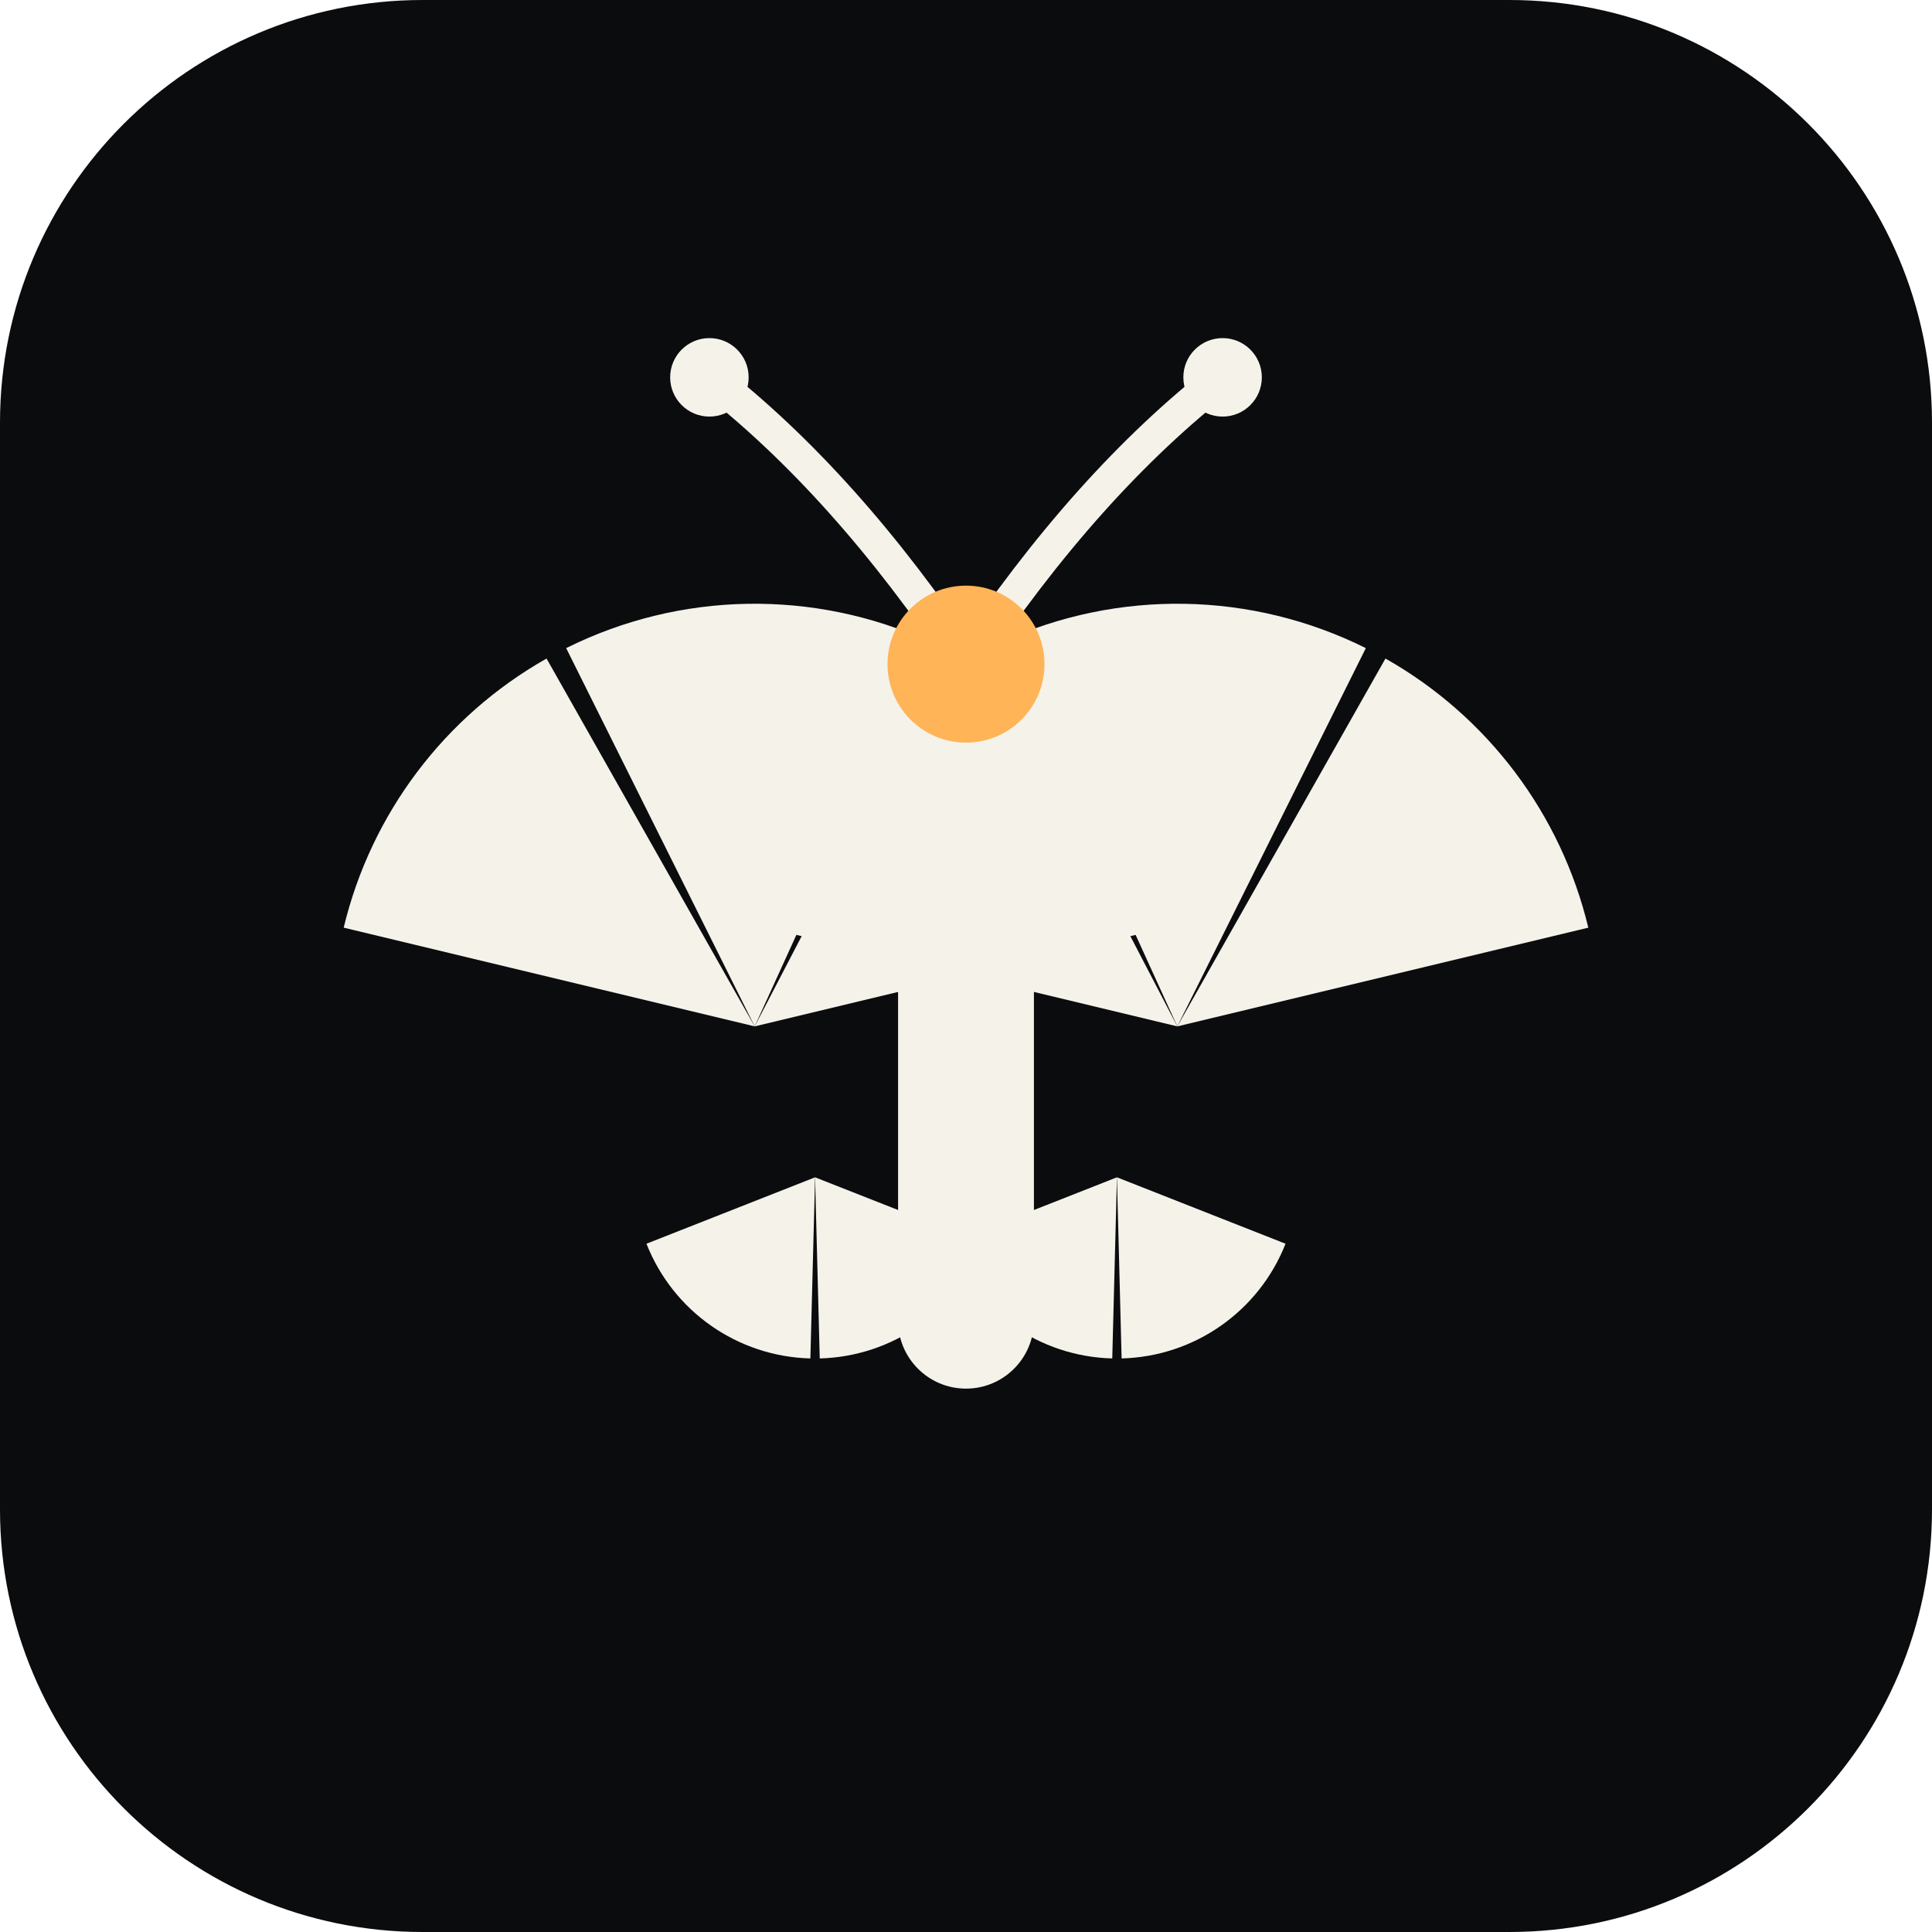
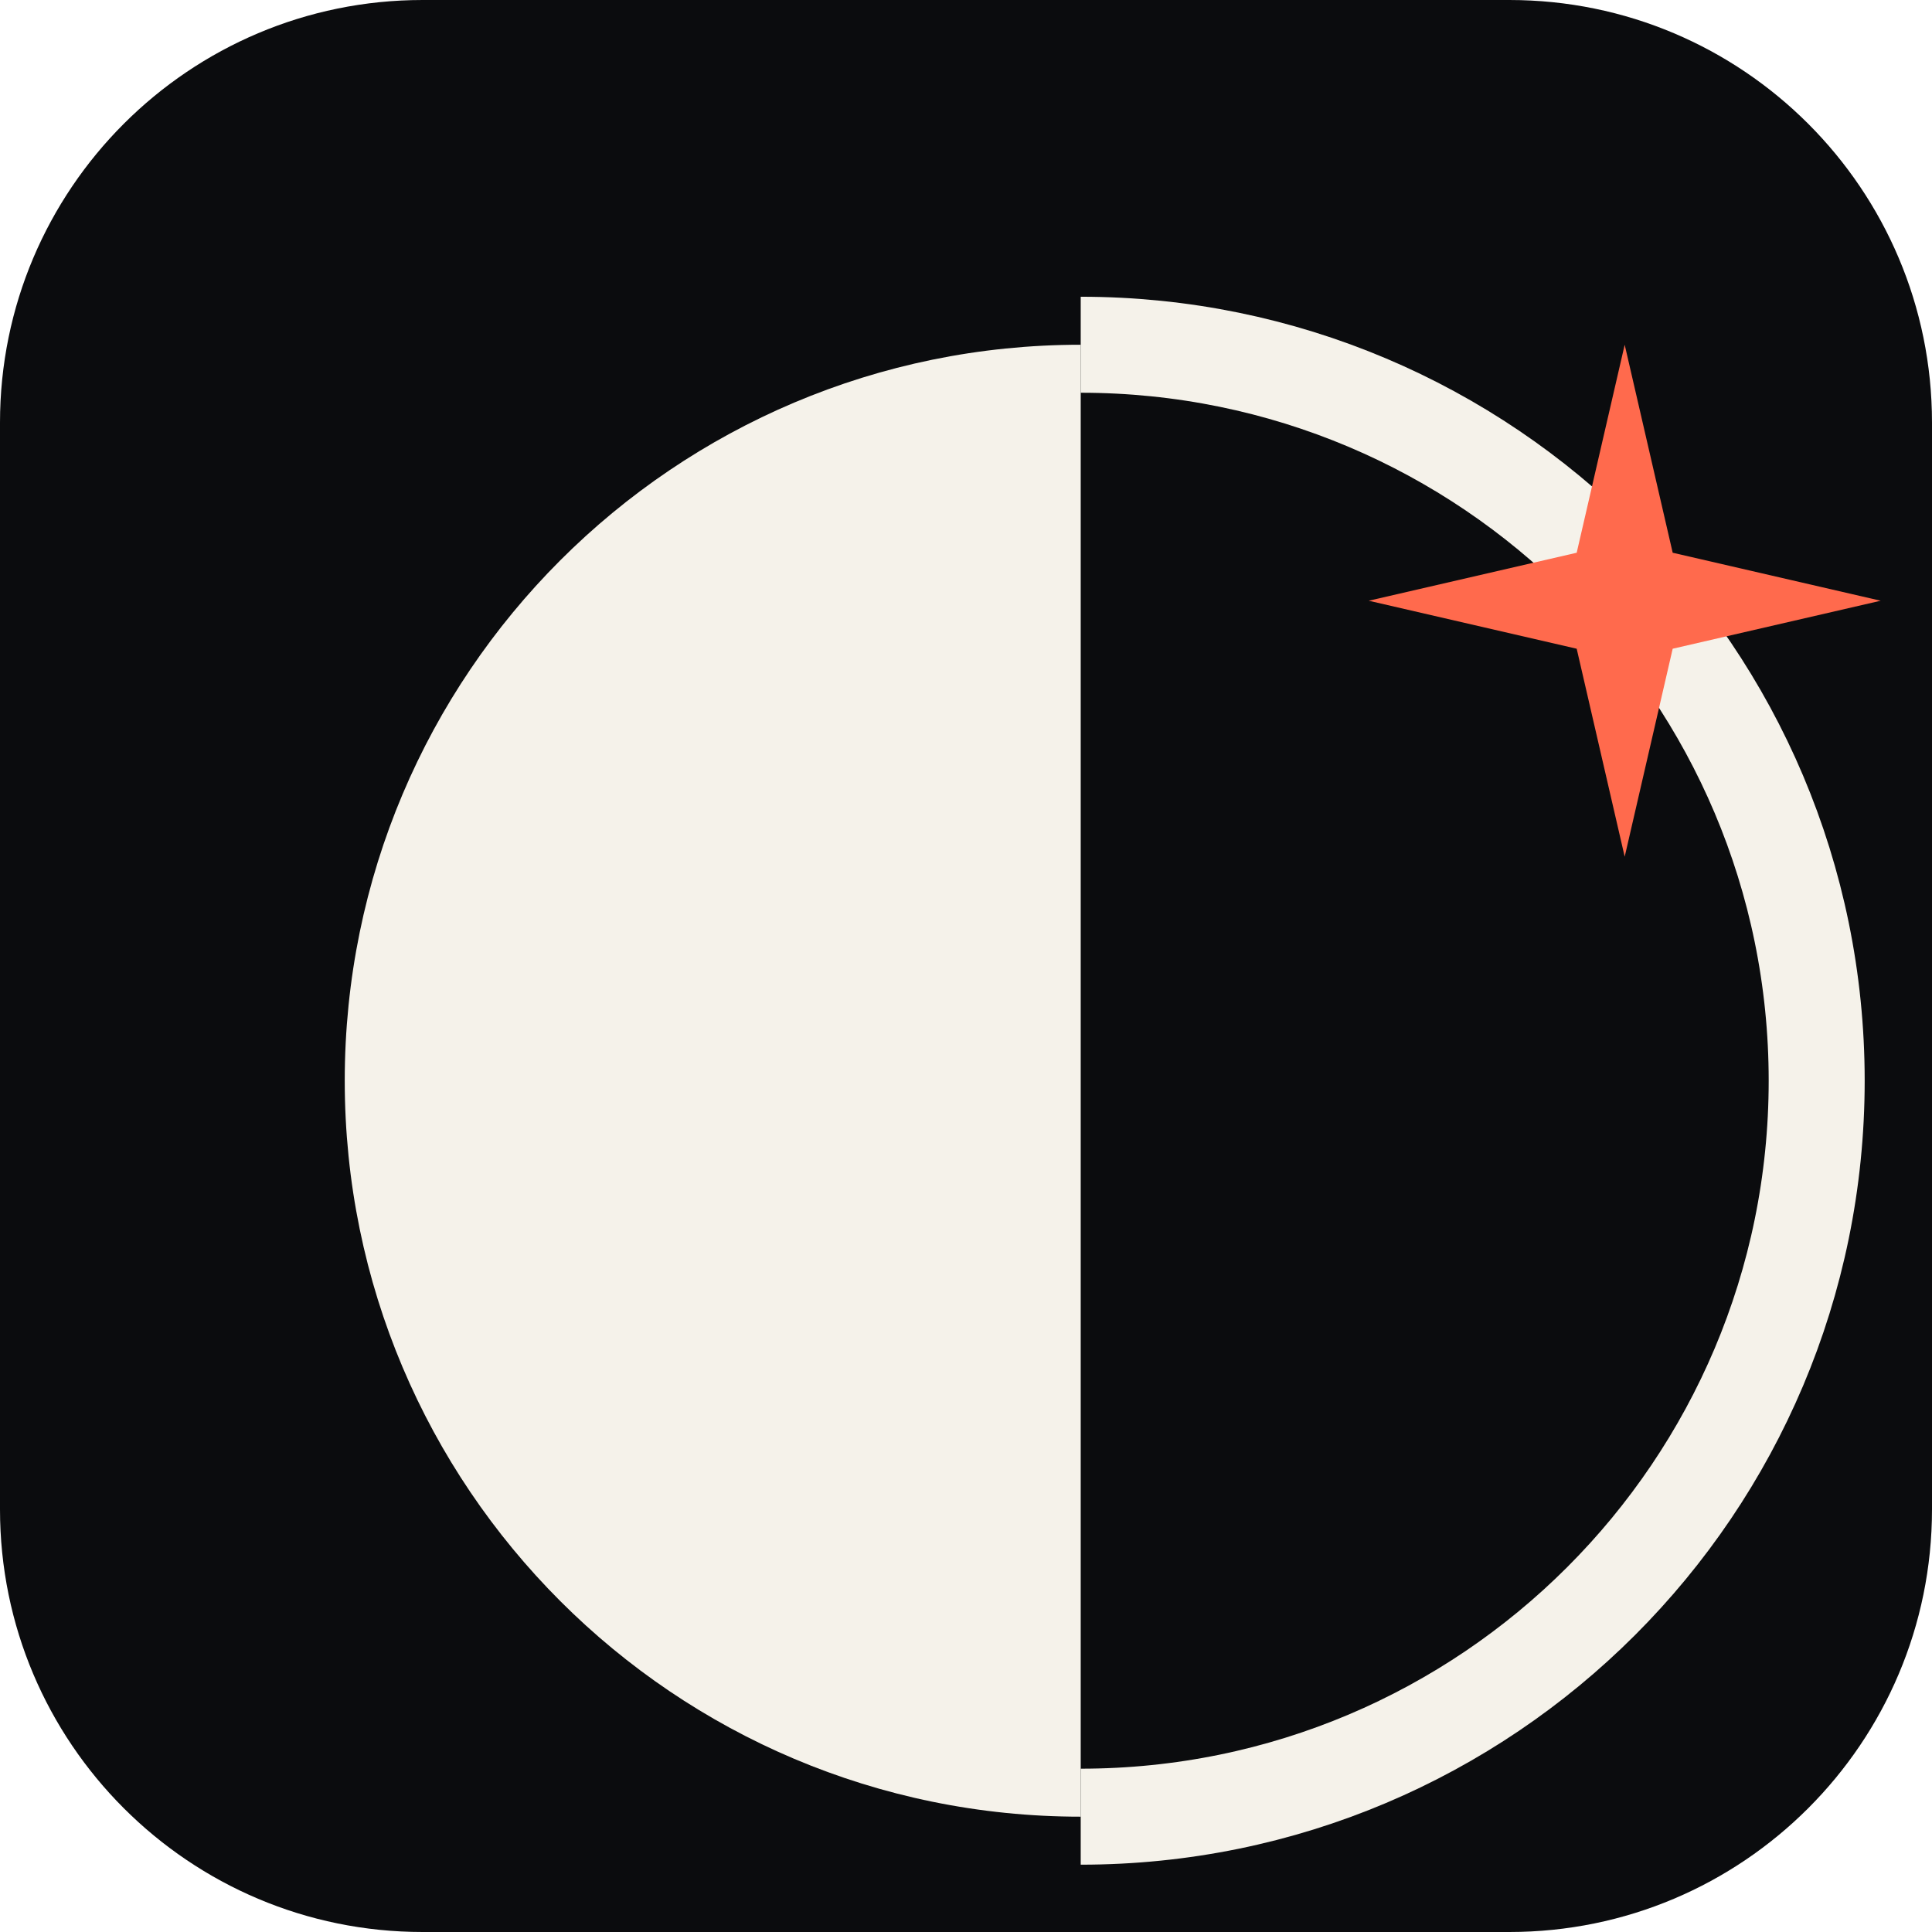
<svg xmlns="http://www.w3.org/2000/svg" viewBox="0 0 64 64">
  <rect width="64" height="64" rx="14" fill="#0b0c0e" />
-   <g transform="translate(2 2) scale(0.5)">
-     <g fill="#f5f2ea">
-       <g>
-         <path d="M46.00 64.00 L18.77 57.46 A28 28 0 0 1 32.21 39.63 Z" />
-         <path d="M46.00 64.00 L33.51 38.94 A28 28 0 0 1 57.61 38.52 Z" />
-         <path d="M46.00 64.00 L58.93 39.16 A28 28 0 0 1 73.23 57.46 Z" />
-         <path d="M50.00 74.00 L61.17 78.40 A12 12 0 0 1 50.31 86.00 Z" />
-         <path d="M50.00 74.00 L49.69 86.00 A12 12 0 0 1 38.83 78.40 Z" />
-       </g>
-       <g>
-         <path d="M74.00 64.00 L87.79 39.63 A28 28 0 0 1 101.23 57.46 Z" />
-         <path d="M74.00 64.00 L62.39 38.52 A28 28 0 0 1 86.49 38.94 Z" />
-         <path d="M74.00 64.00 L46.77 57.46 A28 28 0 0 1 61.07 39.16 Z" />
-         <path d="M70.00 74.00 L81.17 78.40 A12 12 0 0 1 70.31 86.00 Z" />
-         <path d="M70.00 74.00 L69.69 86.00 A12 12 0 0 1 58.83 78.40 Z" />
-       </g>
-     </g>
-     <g fill="none" stroke="#f5f2ea" stroke-width="2.2" stroke-linecap="round">
-       <path d="M60 40 Q52 28 43 21" />
-       <path d="M60 40 Q68 28 77 21" />
-     </g>
-     <g fill="#f5f2ea">
-       <circle cx="43" cy="21" r="2.6" />
-       <circle cx="77" cy="21" r="2.6" />
-     </g>
-     <rect x="55.5" y="38" width="9" height="50" rx="4.5" fill="#f5f2ea" />
-     <circle cx="60" cy="40" r="5.2" fill="#ffb457" />
+   <g transform="translate(4 4) scale(0.53)">
+     <path d="M60 14 A46 46 0 0 0 60 106 Z" fill="#f5f2ea" />
+     <path pathLength="1" d="M60 14 A46 46 0 0 1 60 106" fill="none" stroke="#f5f2ea" stroke-width="6" />
+     <path d="M94 14 L97 27 L110 30 L97 33 L94 46 L91 33 L78 30 L91 27 Z" fill="#ff6a4d" />
  </g>
</svg>
